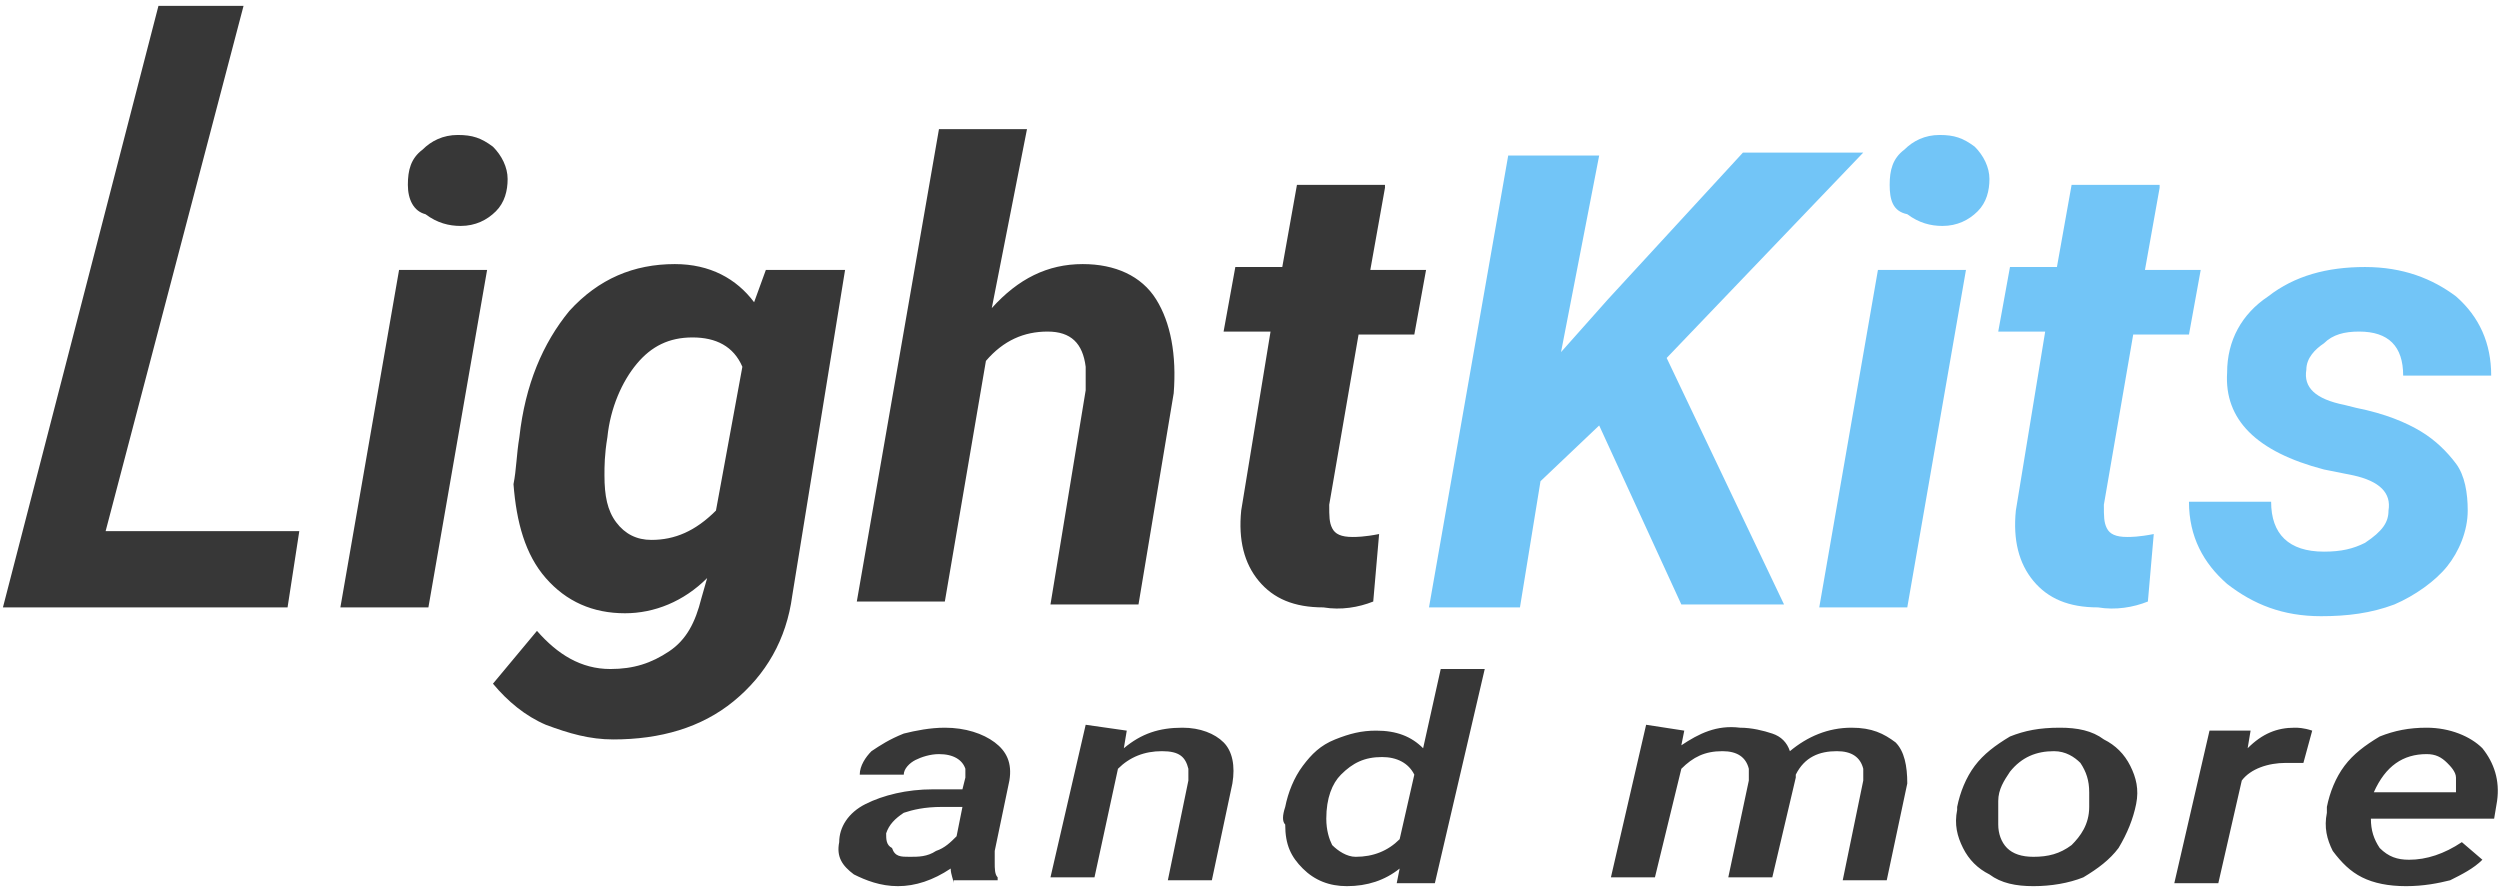
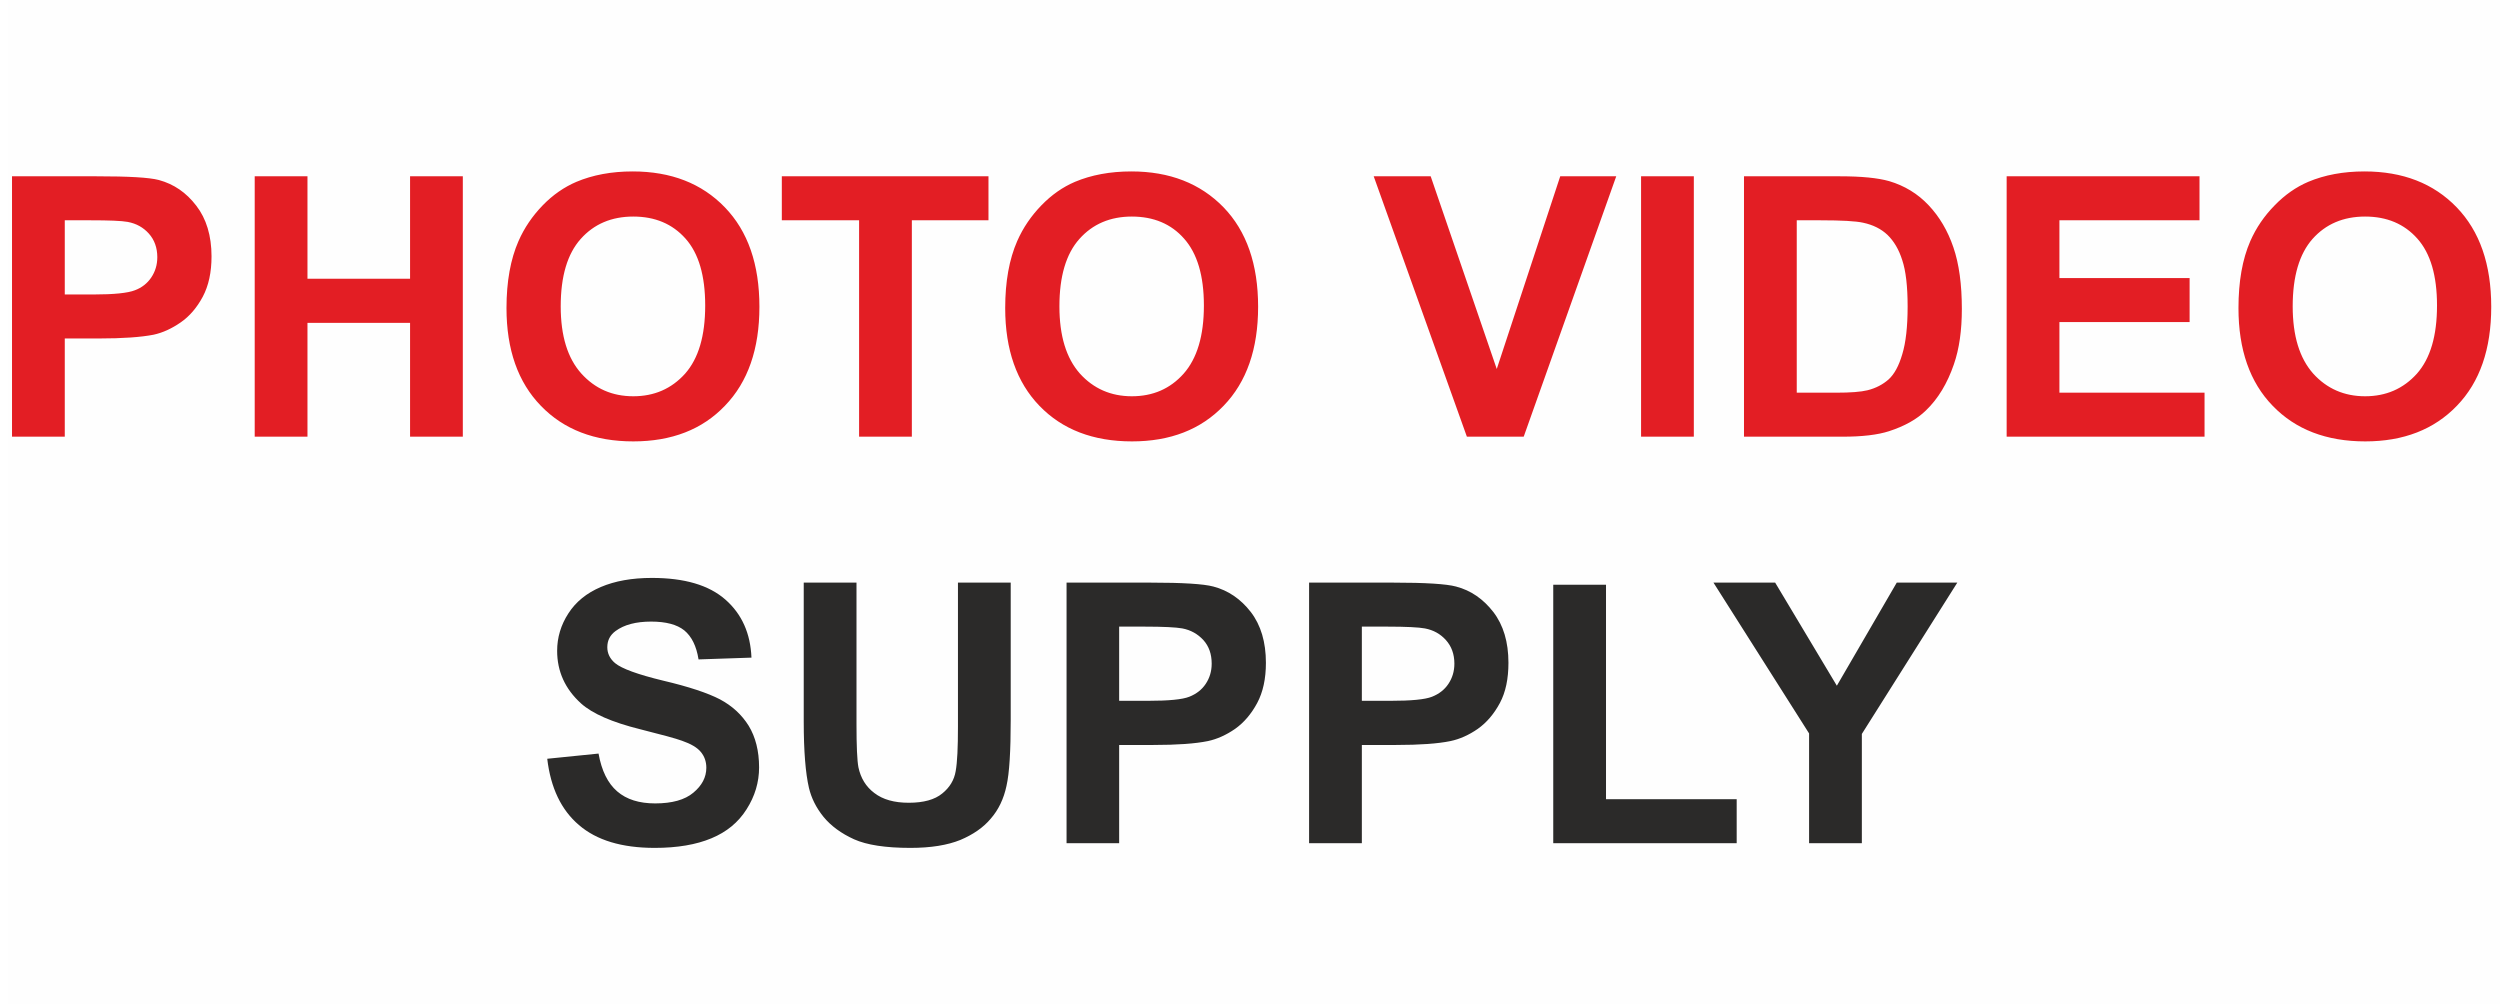
- <svg xmlns="http://www.w3.org/2000/svg" id="Слой_1" viewBox="0 0 85.2 30.3">
-   <style>.st0{fill:#373737}.st1{fill:#72c5f7}</style>
-   <path class="st0" d="M3.6 18.1h6.6l-.4 2.6H.1L5.4.2h2.9L3.6 18.1zm11 2.6h-3l2-11.5h3l-2 11.5zm-.7-14.4c0-.5.1-.9.5-1.2.3-.3.7-.5 1.2-.5s.8.1 1.2.4c.3.3.5.7.5 1.1 0 .4-.1.8-.4 1.1-.3.3-.7.5-1.2.5-.4 0-.8-.1-1.2-.4-.4-.1-.6-.5-.6-1zm3.8 8.6c.2-1.8.8-3.2 1.7-4.3C20.4 9.5 21.6 9 23 9c1.2 0 2.1.5 2.7 1.3l.4-1.1h2.7L27 20.3c-.2 1.5-.9 2.7-2 3.6-1.1.9-2.5 1.3-4.1 1.3-.8 0-1.5-.2-2.3-.5-.7-.3-1.3-.8-1.8-1.4l1.5-1.8c.7.8 1.5 1.3 2.5 1.3.8 0 1.4-.2 2-.6.6-.4.9-1 1.1-1.8l.2-.7c-.8.8-1.8 1.2-2.8 1.2-1.1 0-2-.4-2.7-1.2-.7-.8-1-1.9-1.1-3.2.1-.5.1-1 .2-1.6zm2.9 1.3c0 .7.1 1.2.4 1.6.3.4.7.6 1.2.6.8 0 1.5-.3 2.2-1l.9-4.9c-.3-.7-.9-1-1.7-1-.8 0-1.4.3-1.9.9-.5.6-.9 1.5-1 2.5-.1.6-.1 1-.1 1.3zm13.2-5.7c.9-1 1.9-1.5 3.1-1.5 1.1 0 2 .4 2.5 1.2.5.8.7 1.9.6 3.2l-1.2 7.2h-3l1.2-7.3v-.8c-.1-.8-.5-1.2-1.3-1.2s-1.5.3-2.1 1l-1.4 8.2h-3L32 4.4h3l-1.2 6.1zm13.4-4.1l-.5 2.8h1.9l-.4 2.2h-1.9l-1 5.8c0 .4 0 .6.1.8.1.2.3.3.7.3.1 0 .4 0 .9-.1l-.2 2.3c-.5.2-1.1.3-1.7.2-1 0-1.7-.3-2.2-.9-.5-.6-.7-1.4-.6-2.4l1-6.1h-1.6l.4-2.2h1.6l.5-2.8h3z" />
-   <path class="st1" d="M54.5 14.5l-2 1.9-.7 4.3h-3.1l2.7-15.4h3.1L53.2 12l1.6-1.8 4.6-5h4.1l-6.7 7 4 8.4h-3.5l-2.8-6.1zM65 20.7h-3l2-11.5h3l-2 11.5zm-.6-14.4c0-.5.1-.9.5-1.2.3-.3.7-.5 1.2-.5s.8.1 1.2.4c.3.3.5.7.5 1.1 0 .4-.1.8-.4 1.1-.3.3-.7.5-1.2.5-.4 0-.8-.1-1.2-.4-.5-.1-.6-.5-.6-1zm9.2.1l-.5 2.8H75l-.4 2.2h-1.9l-1 5.8c0 .4 0 .6.1.8.1.2.3.3.7.3.1 0 .4 0 .9-.1l-.2 2.3c-.5.2-1.1.3-1.7.2-1 0-1.7-.3-2.2-.9-.5-.6-.7-1.4-.6-2.4l1-6.1h-1.6l.4-2.2h1.6l.5-2.8h3zm7.8 11c.1-.6-.3-1-1.2-1.2l-1-.2c-2.3-.6-3.4-1.7-3.3-3.3 0-1.1.5-2 1.4-2.6.9-.7 2-1 3.3-1 1.3 0 2.3.4 3.1 1 .8.7 1.2 1.6 1.2 2.7h-3c0-1-.5-1.5-1.5-1.5-.5 0-.9.1-1.2.4-.3.2-.6.5-.6.9-.1.6.3 1 1.3 1.2l.4.1c1 .2 1.7.5 2.2.8.5.3.9.7 1.2 1.1.3.4.4 1 .4 1.6 0 .7-.3 1.4-.7 1.9-.4.5-1.1 1-1.8 1.3-.8.3-1.6.4-2.5.4-1.3 0-2.3-.4-3.2-1.1-.8-.7-1.3-1.6-1.3-2.8h2.8c0 1.1.6 1.7 1.8 1.7.6 0 1-.1 1.4-.3.6-.4.8-.7.8-1.1z" />
-   <path class="st0" d="M32.5 30.1c0-.1-.1-.3-.1-.5-.6.4-1.2.6-1.8.6-.6 0-1.1-.2-1.5-.4-.4-.3-.6-.6-.5-1.1 0-.5.3-1 .9-1.3.6-.3 1.4-.5 2.3-.5h1l.1-.4v-.3c-.1-.3-.4-.5-.9-.5-.3 0-.6.1-.8.2-.2.1-.4.3-.4.5h-1.5c0-.3.2-.6.4-.8.3-.2.6-.4 1.1-.6.4-.1.9-.2 1.4-.2.7 0 1.3.2 1.7.5.4.3.6.7.5 1.3l-.5 2.4v.4c0 .2 0 .4.1.5v.1h-1.5zm-1.5-.9c.3 0 .6 0 .9-.2.3-.1.5-.3.7-.5l.2-1h-.7c-.6 0-1 .1-1.3.2-.3.2-.5.4-.6.7 0 .2 0 .4.2.5.1.3.3.3.6.3zm7.4-4.3l-.1.6c.6-.5 1.2-.7 2-.7.6 0 1.1.2 1.4.5s.4.8.3 1.4l-.7 3.3h-1.5l.7-3.4v-.4c-.1-.4-.3-.6-.9-.6-.6 0-1.1.2-1.5.6l-.8 3.7h-1.5l1.2-5.2 1.4.2zm5.4 2.6c.1-.5.3-1 .6-1.4.3-.4.6-.7 1.1-.9s.9-.3 1.4-.3c.7 0 1.2.2 1.6.6l.6-2.7h1.5l-1.7 7.3h-1.3l.1-.5c-.5.4-1.1.6-1.8.6-.6 0-1.1-.2-1.5-.6-.4-.4-.6-.8-.6-1.5-.1-.1-.1-.3 0-.6zm1.4.4c0 .4.1.7.2.9.2.2.5.4.8.4.6 0 1.1-.2 1.5-.6l.5-2.2c-.2-.4-.6-.6-1.1-.6-.6 0-1 .2-1.4.6-.3.3-.5.8-.5 1.5zm12.2-3l-.1.5c.6-.4 1.2-.7 2-.6.4 0 .8.1 1.1.2.3.1.5.3.6.6.6-.5 1.3-.8 2.1-.8.7 0 1.1.2 1.5.5.3.3.4.8.4 1.4l-.7 3.3h-1.5l.7-3.4v-.4c-.1-.4-.4-.6-.9-.6-.6 0-1.1.2-1.4.8v.1l-.8 3.4h-1.5l.7-3.3v-.4c-.1-.4-.4-.6-.9-.6-.6 0-1 .2-1.4.6l-.9 3.7h-1.5l1.2-5.2 1.3.2zm9.3 2.6c.1-.5.3-1 .6-1.4s.7-.7 1.2-1c.5-.2 1-.3 1.7-.3.6 0 1.1.1 1.5.4.4.2.7.5.9.9.2.4.3.8.2 1.3-.1.5-.3 1-.6 1.5-.3.4-.7.7-1.2 1-.5.2-1.1.3-1.7.3-.6 0-1.1-.1-1.5-.4-.4-.2-.7-.5-.9-.9-.2-.4-.3-.8-.2-1.3v-.1zm1.4.6c0 .3.1.6.3.8s.5.3.9.3c.5 0 .9-.1 1.3-.4.3-.3.6-.7.6-1.3V27c0-.4-.1-.7-.3-1-.2-.2-.5-.4-.9-.4-.6 0-1.1.2-1.5.7-.2.3-.4.6-.4 1v.8zM78.5 26h-.6c-.6 0-1.2.2-1.5.6l-.8 3.5h-1.5l1.2-5.2h1.4l-.1.6c.5-.5 1-.7 1.6-.7.1 0 .3 0 .6.1l-.3 1.1zm3.5 4.2c-.6 0-1.1-.1-1.5-.3-.4-.2-.7-.5-1-.9-.2-.4-.3-.8-.2-1.3v-.2c.1-.5.3-1 .6-1.4.3-.4.7-.7 1.2-1 .5-.2 1-.3 1.6-.3.8 0 1.5.3 1.9.7.4.5.6 1.1.5 1.8l-.1.6h-4.2c0 .4.1.7.3 1 .3.3.6.4 1 .4.6 0 1.2-.2 1.8-.6l.7.6c-.3.3-.7.5-1.1.7-.4.1-.9.2-1.5.2zm.7-4.5c-.8 0-1.4.4-1.8 1.3h2.8v-.5c0-.2-.2-.4-.3-.5-.2-.2-.4-.3-.7-.3z" />
+ <svg xmlns="http://www.w3.org/2000/svg" xml:space="preserve" width="154px" height="62px" version="1.1" style="shape-rendering:geometricPrecision; text-rendering:geometricPrecision; image-rendering:optimizeQuality; fill-rule:evenodd; clip-rule:evenodd" viewBox="0 0 154 62">
+   <defs>
+     <style type="text/css">
+    
+     .fil0 {fill:#FEFEFE}
+     .fil2 {fill:#2B2A29;fill-rule:nonzero}
+     .fil1 {fill:#E31E24;fill-rule:nonzero}
+    
+   </style>
+   </defs>
+   <g id="Слой_x0020_1">
+     <rect class="fil0" x="0.49" y="-0.17" width="154" height="62" />
+     <g id="_2422425411872">
+       <path class="fil1" d="M0.74 26.9l0 -16.04 5.2 0c1.97,0 3.25,0.07 3.85,0.23 0.92,0.25 1.68,0.77 2.3,1.58 0.62,0.8 0.94,1.85 0.94,3.12 0,0.99 -0.18,1.81 -0.54,2.49 -0.36,0.67 -0.81,1.2 -1.36,1.58 -0.55,0.38 -1.11,0.64 -1.68,0.76 -0.77,0.15 -1.89,0.23 -3.35,0.23l-2.11 0 0 6.05 -3.25 0zm3.25 -13.33l0 4.57 1.77 0c1.27,0 2.12,-0.09 2.55,-0.26 0.43,-0.16 0.77,-0.43 1.01,-0.79 0.24,-0.36 0.37,-0.77 0.37,-1.25 0,-0.58 -0.18,-1.07 -0.52,-1.45 -0.34,-0.38 -0.77,-0.62 -1.3,-0.72 -0.38,-0.07 -1.15,-0.1 -2.32,-0.1l-1.56 0zm11.7 13.33l0 -16.04 3.25 0 0 6.31 6.32 0 0 -6.31 3.25 0 0 16.04 -3.25 0 0 -7.01 -6.32 0 0 7.01 -3.25 0zm15.51 -7.92c0,-1.64 0.25,-3.01 0.74,-4.13 0.36,-0.82 0.86,-1.55 1.49,-2.2 0.63,-0.65 1.33,-1.13 2.08,-1.45 1,-0.42 2.15,-0.64 3.46,-0.64 2.37,0 4.26,0.74 5.68,2.21 1.42,1.47 2.13,3.51 2.13,6.13 0,2.6 -0.71,4.63 -2.12,6.09 -1.4,1.47 -3.29,2.2 -5.65,2.2 -2.38,0 -4.28,-0.73 -5.69,-2.19 -1.41,-1.45 -2.12,-3.46 -2.12,-6.02zm3.34 -0.11c0,1.82 0.42,3.19 1.27,4.14 0.84,0.93 1.9,1.4 3.2,1.4 1.29,0 2.35,-0.46 3.19,-1.39 0.83,-0.94 1.24,-2.33 1.24,-4.2 0,-1.84 -0.4,-3.21 -1.21,-4.12 -0.81,-0.91 -1.88,-1.36 -3.22,-1.36 -1.34,0 -2.42,0.46 -3.24,1.38 -0.82,0.92 -1.23,2.3 -1.23,4.15zm18.38 8.03l0 -13.33 -4.76 0 0 -2.71 12.73 0 0 2.71 -4.72 0 0 13.33 -3.25 0zm9 -7.92c0,-1.64 0.25,-3.01 0.74,-4.13 0.36,-0.82 0.86,-1.55 1.49,-2.2 0.63,-0.65 1.32,-1.13 2.07,-1.45 1,-0.42 2.16,-0.64 3.47,-0.64 2.36,0 4.25,0.74 5.68,2.21 1.42,1.47 2.13,3.51 2.13,6.13 0,2.6 -0.71,4.63 -2.12,6.09 -1.41,1.47 -3.29,2.2 -5.65,2.2 -2.39,0 -4.29,-0.73 -5.7,-2.19 -1.4,-1.45 -2.11,-3.46 -2.11,-6.02zm3.34 -0.11c0,1.82 0.42,3.19 1.26,4.14 0.84,0.93 1.91,1.4 3.2,1.4 1.3,0 2.36,-0.46 3.19,-1.39 0.83,-0.94 1.25,-2.33 1.25,-4.2 0,-1.84 -0.41,-3.21 -1.22,-4.12 -0.8,-0.91 -1.88,-1.36 -3.22,-1.36 -1.33,0 -2.41,0.46 -3.23,1.38 -0.82,0.92 -1.23,2.3 -1.23,4.15zm25.1 8.03l-5.74 -16.04 3.51 0 4.07 11.87 3.91 -11.87 3.45 0 -5.7 16.04 -3.5 0zm10.73 0l0 -16.04 3.25 0 0 16.04 -3.25 0zm6.34 -16.04l5.91 0c1.33,0 2.34,0.1 3.04,0.3 0.94,0.28 1.75,0.77 2.42,1.48 0.67,0.71 1.18,1.57 1.53,2.6 0.35,1.02 0.52,2.29 0.52,3.79 0,1.32 -0.16,2.46 -0.49,3.41 -0.4,1.17 -0.97,2.12 -1.72,2.84 -0.56,0.55 -1.32,0.97 -2.27,1.28 -0.71,0.23 -1.66,0.34 -2.86,0.34l-6.08 0 0 -16.04zm3.25 2.71l0 10.62 2.41 0c0.9,0 1.54,-0.05 1.95,-0.15 0.52,-0.13 0.95,-0.36 1.3,-0.67 0.35,-0.32 0.63,-0.83 0.84,-1.55 0.22,-0.72 0.33,-1.7 0.33,-2.94 0,-1.24 -0.11,-2.19 -0.33,-2.85 -0.21,-0.67 -0.52,-1.18 -0.91,-1.56 -0.39,-0.37 -0.89,-0.62 -1.5,-0.75 -0.44,-0.1 -1.33,-0.15 -2.65,-0.15l-1.44 0zm12.93 13.33l0 -16.04 11.88 0 0 2.71 -8.63 0 0 3.56 8.02 0 0 2.71 -8.02 0 0 4.35 8.94 0 0 2.71 -12.19 0zm14.28 -7.92c0,-1.64 0.24,-3.01 0.73,-4.13 0.36,-0.82 0.86,-1.55 1.5,-2.2 0.63,-0.65 1.32,-1.13 2.07,-1.45 1,-0.42 2.15,-0.64 3.46,-0.64 2.37,0 4.26,0.74 5.68,2.21 1.42,1.47 2.13,3.51 2.13,6.13 0,2.6 -0.7,4.63 -2.11,6.09 -1.41,1.47 -3.3,2.2 -5.65,2.2 -2.39,0 -4.29,-0.73 -5.7,-2.19 -1.41,-1.45 -2.11,-3.46 -2.11,-6.02zm3.34 -0.11c0,1.82 0.42,3.19 1.26,4.14 0.84,0.93 1.91,1.4 3.2,1.4 1.29,0 2.35,-0.46 3.19,-1.39 0.83,-0.94 1.24,-2.33 1.24,-4.2 0,-1.84 -0.4,-3.21 -1.21,-4.12 -0.81,-0.91 -1.88,-1.36 -3.22,-1.36 -1.34,0 -2.42,0.46 -3.24,1.38 -0.81,0.92 -1.22,2.3 -1.22,4.15z" />
+       <path class="fil2" d="M33.71 46.74l3.16 -0.32c0.19,1.06 0.57,1.83 1.15,2.33 0.58,0.5 1.36,0.74 2.34,0.74 1.04,0 1.83,-0.22 2.35,-0.66 0.53,-0.44 0.8,-0.95 0.8,-1.54 0,-0.38 -0.12,-0.71 -0.34,-0.97 -0.22,-0.27 -0.61,-0.5 -1.16,-0.69 -0.38,-0.14 -1.23,-0.37 -2.58,-0.71 -1.73,-0.43 -2.94,-0.96 -3.64,-1.59 -0.98,-0.89 -1.47,-1.97 -1.47,-3.24 0,-0.82 0.23,-1.59 0.69,-2.3 0.46,-0.72 1.13,-1.26 2,-1.63 0.87,-0.37 1.91,-0.56 3.15,-0.56 2,0 3.51,0.44 4.53,1.34 1.01,0.89 1.54,2.08 1.6,3.57l-3.26 0.11c-0.13,-0.83 -0.43,-1.42 -0.88,-1.79 -0.45,-0.36 -1.13,-0.54 -2.04,-0.54 -0.93,0 -1.66,0.19 -2.19,0.58 -0.34,0.25 -0.51,0.58 -0.51,1 0,0.38 0.16,0.71 0.48,0.98 0.41,0.34 1.4,0.7 2.97,1.08 1.57,0.37 2.74,0.76 3.49,1.15 0.75,0.4 1.34,0.94 1.77,1.63 0.42,0.69 0.64,1.55 0.64,2.56 0,0.92 -0.26,1.78 -0.77,2.58 -0.51,0.81 -1.23,1.4 -2.17,1.79 -0.93,0.39 -2.1,0.59 -3.49,0.59 -2.03,0 -3.58,-0.47 -4.67,-1.41 -1.09,-0.93 -1.74,-2.29 -1.95,-4.08zm15.8 -10.85l3.25 0 0 8.7c0,1.38 0.04,2.27 0.12,2.68 0.14,0.66 0.46,1.19 0.98,1.58 0.52,0.4 1.22,0.6 2.12,0.6 0.91,0 1.6,-0.19 2.06,-0.57 0.46,-0.37 0.74,-0.83 0.83,-1.38 0.1,-0.55 0.14,-1.46 0.14,-2.73l0 -8.88 3.25 0 0 8.44c0,1.93 -0.08,3.29 -0.26,4.08 -0.17,0.8 -0.49,1.47 -0.97,2.02 -0.46,0.55 -1.09,0.98 -1.87,1.31 -0.79,0.32 -1.81,0.49 -3.08,0.49 -1.53,0 -2.69,-0.18 -3.47,-0.53 -0.79,-0.36 -1.42,-0.82 -1.88,-1.38 -0.46,-0.57 -0.75,-1.16 -0.9,-1.79 -0.21,-0.91 -0.32,-2.27 -0.32,-4.07l0 -8.57zm16.19 16.05l0 -16.05 5.19 0c1.97,0 3.25,0.08 3.85,0.24 0.92,0.24 1.69,0.77 2.31,1.57 0.62,0.81 0.93,1.85 0.93,3.13 0,0.98 -0.18,1.81 -0.54,2.48 -0.36,0.67 -0.81,1.2 -1.36,1.59 -0.55,0.38 -1.11,0.63 -1.67,0.75 -0.78,0.16 -1.89,0.24 -3.36,0.24l-2.11 0 0 6.05 -3.24 0zm3.24 -13.34l0 4.57 1.77 0c1.28,0 2.12,-0.08 2.55,-0.25 0.43,-0.17 0.77,-0.43 1.01,-0.79 0.24,-0.36 0.37,-0.77 0.37,-1.25 0,-0.59 -0.17,-1.07 -0.51,-1.45 -0.35,-0.38 -0.78,-0.62 -1.3,-0.72 -0.39,-0.07 -1.16,-0.11 -2.33,-0.11l-1.56 0zm11.7 13.34l0 -16.05 5.2 0c1.97,0 3.25,0.08 3.85,0.24 0.92,0.24 1.68,0.77 2.3,1.57 0.62,0.81 0.93,1.85 0.93,3.13 0,0.98 -0.17,1.81 -0.53,2.48 -0.36,0.67 -0.81,1.2 -1.36,1.59 -0.55,0.38 -1.11,0.63 -1.68,0.75 -0.77,0.16 -1.89,0.24 -3.35,0.24l-2.11 0 0 6.05 -3.25 0zm3.25 -13.34l0 4.57 1.77 0c1.27,0 2.12,-0.08 2.55,-0.25 0.43,-0.17 0.77,-0.43 1.01,-0.79 0.24,-0.36 0.37,-0.77 0.37,-1.25 0,-0.59 -0.18,-1.07 -0.52,-1.45 -0.34,-0.38 -0.77,-0.62 -1.3,-0.72 -0.38,-0.07 -1.15,-0.11 -2.32,-0.11l-1.56 0zm11.79 13.34l0 -15.92 3.25 0 0 13.21 8.05 0 0 2.71 -11.3 0zm15.76 0l0 -6.76 -5.89 -9.29 3.8 0 3.8 6.35 3.69 -6.35 3.73 0 -5.88 9.32 0 6.73 -3.25 0z" />
+     </g>
+   </g>
</svg>
